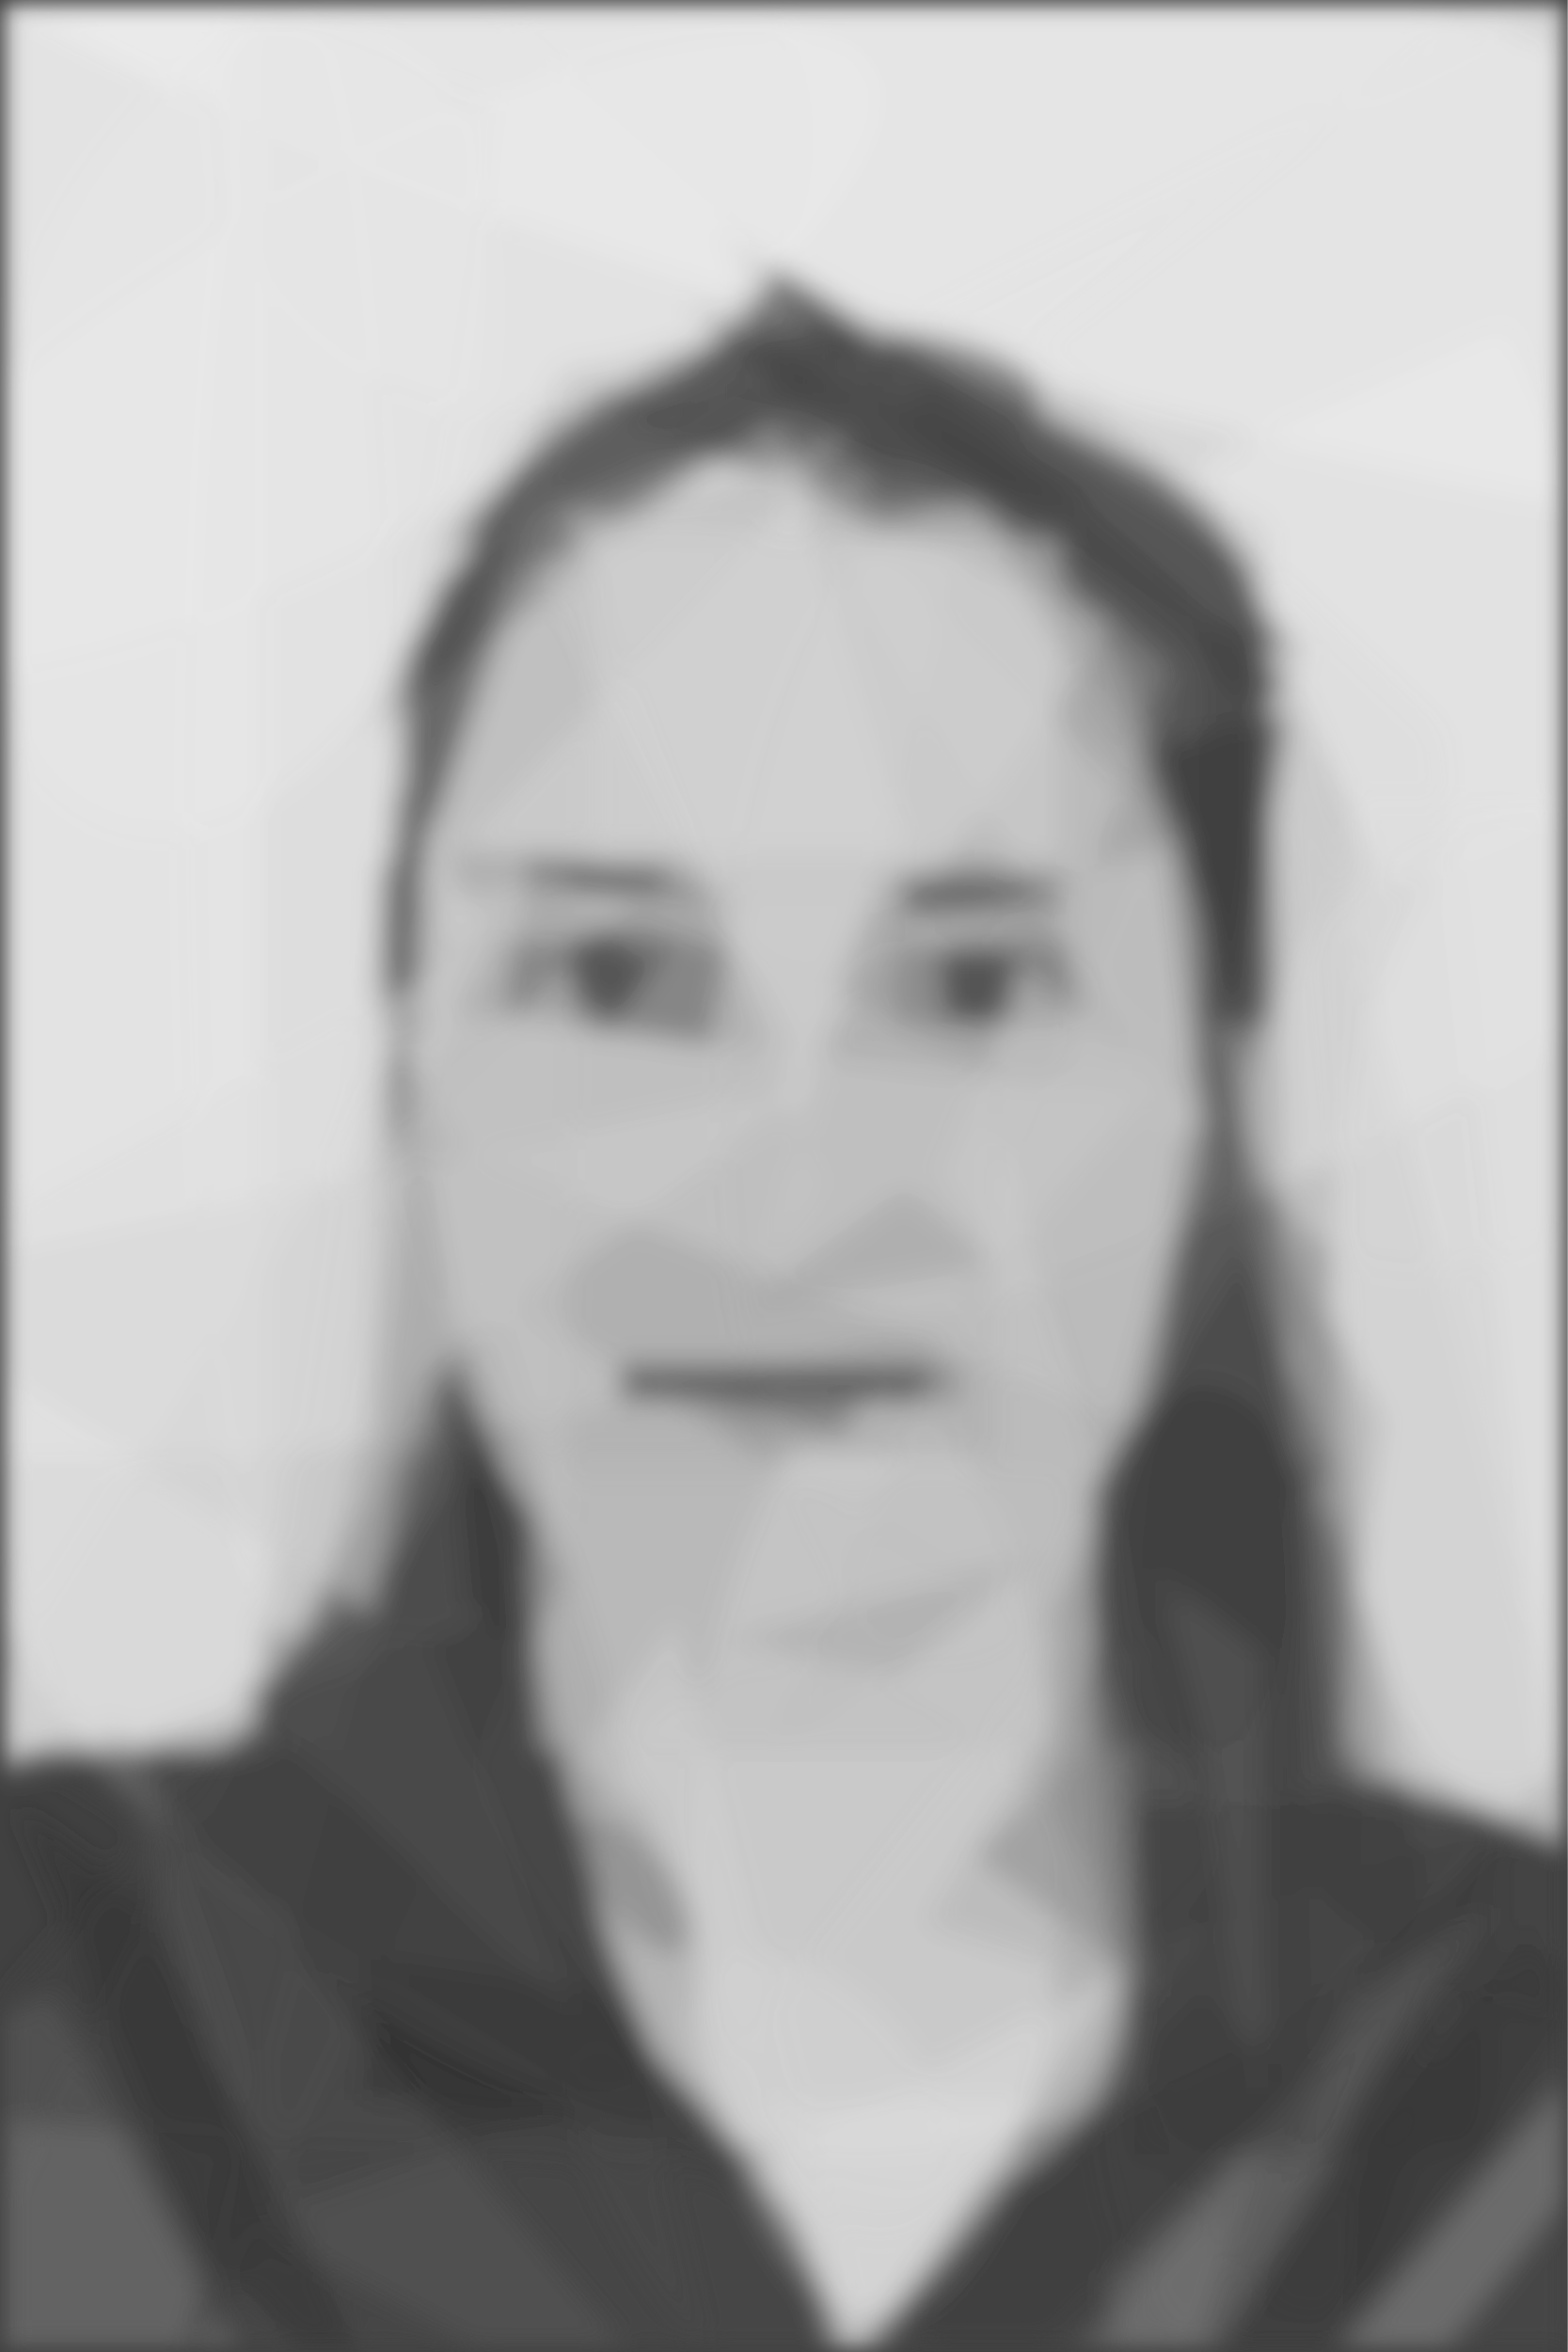
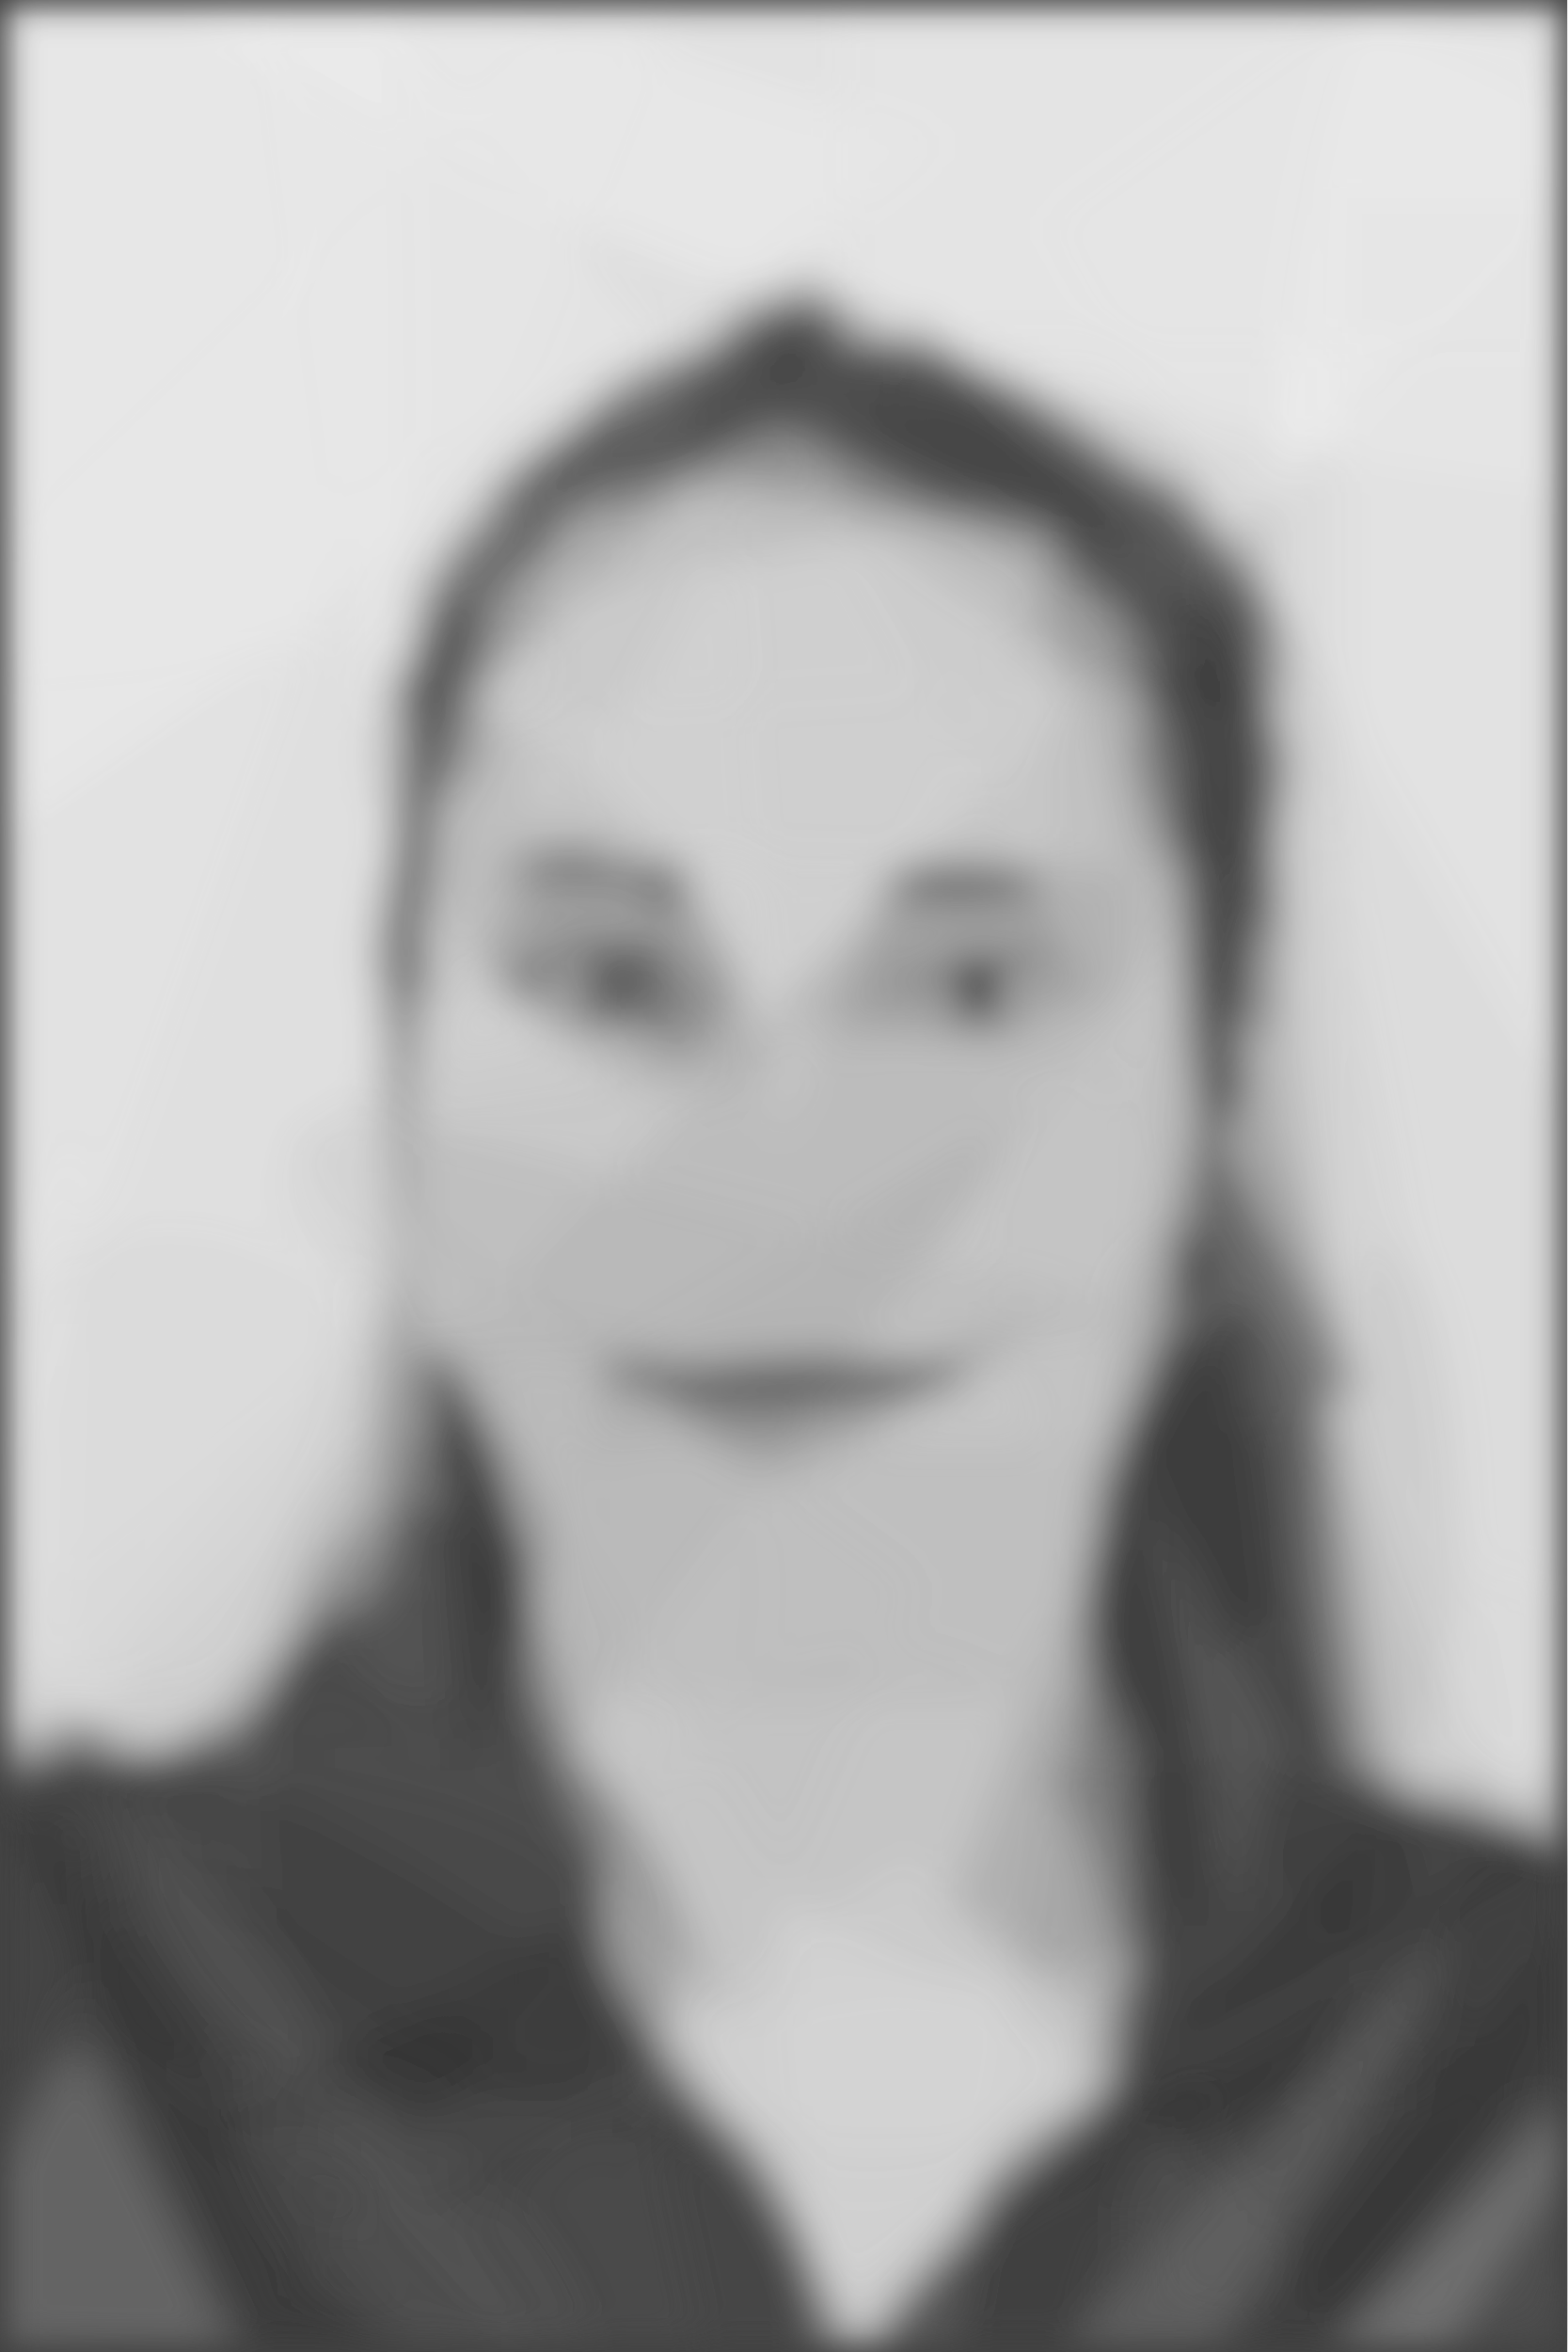
- <svg xmlns="http://www.w3.org/2000/svg" viewBox="0 0 1400 2100">
+ <svg xmlns="http://www.w3.org/2000/svg" viewBox="0 0 933 1400">
  <defs />
  <filter id="a">
    <feGaussianBlur stdDeviation="12" />
  </filter>
  <rect width="100%" height="100%" fill="#414141" />
  <g filter="url(#a)">
-     <g fill-opacity=".5" transform="translate(4.1 4.1) scale(8.20313)">
-       <circle r="1" fill="#fff" transform="matrix(119.4706 -7.63406 10.76115 168.4086 85.9 65.2)" />
-       <circle r="1" fill="#f3f3f3" transform="matrix(22.39259 81.34904 -162.9396 44.85167 66.3 65.7)" />
-       <path fill="#4a4a4a" d="M137 57l6 181L79 28z" />
-       <path fill="#070707" d="M54.2 175.1l17.3 50.1L31.8 239l-17.3-50.1z" />
-       <ellipse cx="95" cy="202" fill="#f7f7f7" rx="20" ry="50" />
-       <circle r="1" fill="#242424" transform="matrix(-6.78469 -50.48878 17.07505 -2.29455 136.4 200.6)" />
-       <ellipse cx="167" cy="143" fill="#fff" rx="23" ry="56" />
-       <path fill="#fff" d="M0 0h28v190H0z" />
-       <ellipse cx="103" cy="118" fill="#cecece" rx="25" ry="63" />
-       <path fill="#292929" d="M98 34L39 80l22-40z" />
-       <circle r="1" fill="#fff" transform="matrix(-142.027 -36.99526 6.43408 -24.70082 123.9 18)" />
-       <path fill="#494949" d="M-16 268l66-126 28 120z" />
-       <path fill="#999" d="M40 92h68v66H40z" />
-       <path fill="#292929" d="M77.4 24.6l44.8 47.1 13.5 44.3.7-55.1z" />
-       <circle r="1" fill="#f3f3f3" transform="rotate(151 14.5 24) scale(63.7225 19.2997)" />
-       <ellipse cx="153" cy="230" fill="#4d4d4d" rx="34" ry="35" />
-       <path fill="#dbdbdb" d="M120.6 67.3l-33.6 49-29-54.8 19-12.8z" />
-       <path fill="#f1f1f1" d="M86.1 241.9l5.2 19.3 30.1-47-40.3 21.3z" />
-       <path fill="#f5f5f5" d="M184.3 81.8l-33.8 15-20.8-46.6 33.8-15z" />
-       <path fill="#2a2a2a" d="M44 101l-1-30 13-18z" />
-       <path fill="#cacaca" d="M52 139l63 39-37 47z" />
-       <ellipse cx="90" cy="43" fill="#414141" rx="23" ry="8" />
-       <path fill="#5c5c5c" d="M57.2 92.6l22.6 4-3 16.8-22.6-4z" />
-       <ellipse cx="31" cy="88" fill="#ebebeb" rx="11" ry="90" />
-       <path fill="#cfcfcf" d="M39.6 108.9l10.8 16.2 71.7 29L130 119z" />
-       <path fill="#828282" d="M35.6 276L.8 293.7-29.6 234l34.8-17.7z" />
-       <path fill="#252525" d="M67 148h37v4H67z" />
-       <path fill="#dedede" d="M146 87h24v106h-24z" />
-       <path fill="#3d3d3d" d="M48.1 147.8l-31 116.3 44-92.8-10-18z" />
-       <path fill="#434343" d="M66.8 218.5L52.3 157l-63.4 72.8 94.3 6.1z" />
-       <path fill="#3e3e3e" d="M166.3 196.3l-47.6 17.1 12.6-112.6 17.5 113.3z" />
-       <circle r="1" fill="#909090" transform="rotate(-140.7 121.2 100.5) scale(4.37004 74.96636)" />
-       <path fill="#5f5f5f" d="M97 95h19v16H97z" />
-       <path fill="#4a4a4a" d="M80 271l66-3 2-79z" />
-       <path fill="#2f2f2f" d="M124 81l10 31 6-35z" />
-       <path fill="#e3e3e3" d="M-16-16L53.5 9.6 27.4 187.4l-43.4 7.2z" />
-       <path fill="#979797" d="M100 209l18-29 7 37z" />
-       <path fill="#757575" d="M120 247l38-37-35 61z" />
-       <path fill="#585858" d="M29 243l-18-56 70 84z" />
-       <circle r="1" fill="#c9c9c9" transform="matrix(22.86072 22.70168 -17.23916 17.35993 92.8 209.7)" />
-       <circle r="1" fill="#dcdcdc" transform="rotate(-134.2 104 22.7) scale(21.41865 27.77572)" />
-       <path fill="#bfbfbf" d="M58 160h57v30H58z" />
-       <path fill="#3a3a3a" d="M123 196h39v38h-39z" />
-       <path fill="#cdcdcd" d="M131.2 122.6l-6.7-34.7-42.1-41.5 45.4 77.5z" />
-       <circle r="1" fill="#3f3f3f" transform="matrix(-12.2026 -.67837 1.1105 -19.97555 130 170.3)" />
-       <path fill="#838383" d="M150 154l-4 28-8-51z" />
-       <path fill="#575757" d="M141.7 71.8L73.9 39.1l10.5-9.9 41.9 21.5z" />
-       <path fill="#545454" d="M41 94h5v18h-5z" />
-       <path fill="#cbcbcb" d="M117 97l-28 9-30-9z" />
-       <path fill="#cfcfcf" d="M44.4 150.1l45.3-33.3L-16 139l56 36.3z" />
-       <circle r="1" fill="#4b4b4b" transform="matrix(-6.80868 4.59737 -13.68168 -20.2625 76.7 243)" />
-       <path fill="#e2e2e2" d="M93.9 254.5l18.2-26-29.9-.1 12.6 38z" />
-       <path fill="#b9b9b9" d="M93 46L54 63 44 98z" />
-       <circle r="1" fill="#767676" transform="matrix(-5.1976 -7.42293 3.14733 -2.20378 68.7 204.6)" />
-       <circle r="1" fill="#e6e6e6" transform="rotate(-152 29.2 -.2) scale(32.68877 30.99057)" />
-       <path fill="silver" d="M130.8 126l-4.6-37.1-42.6 100.9 34.1-23.8z" />
-       <path fill="#e6e6e6" d="M185-9L95 37 45-7z" />
-       <path fill="#4d4d4d" d="M46 60l53-20-34 2z" />
-       <path fill="#d1d1d1" d="M172 201l13 50.4-46.4-181.7L150.1 193z" />
-       <path fill="#3f3f3f" d="M74.8 32.9l44.3 20.7-25.7.8.9-3.8z" />
-       <path fill="#d2d2d2" d="M64 58h51v35H64z" />
-       <circle cx="65" cy="105" r="4" fill="#292929" />
-       <path fill="#606060" d="M137 179.6l-.4 50-6.4-40.4-5.1-19.2z" />
-       <path fill="#444" d="M98 95h17v4H98z" />
-       <path fill="#e5e5e5" d="M169.2 202.7L156 79.2l-44.1-42L180.2-16z" />
-       <path fill="#949494" d="M128.8 91.4l-25.4-39.9 23.3 20.7-8 21.2z" />
-       <path fill="#404040" d="M47 190l35 49-80-49z" />
-       <path fill="#898989" d="M116 190.6l7.1-1.3-.2 25.3-17.2-13z" />
-       <path fill="#303030" d="M50.1 174l5.2 4.7 2.5-14.2-9.9-16z" />
-       <path fill="#c4c4c4" d="M39 126l23-22-1 63z" />
-       <path fill="#3c3c3c" d="M97 251l33.3-34.5L141 227l-33.4 34.6z" />
-       <path fill="#2c2c2c" d="M102 103h8v8h-8z" />
-       <path fill="#424242" d="M144.5 160.1l-9.4-25.1-17.1 27 3.1 17.9z" />
-       <path fill="#cdcdcd" d="M110.7 105.1l15.1 11.9-18.4 21-5.9-10.8z" />
-       <ellipse cx="43" cy="105" fill="#464646" rx="1" ry="20" />
-       <path fill="#404040" d="M130 68h8v43h-8z" />
-       <path fill="#636363" d="M91 156l5-8-24 3z" />
-       <path fill="#303030" d="M44.9 268.2l-31-62.9L1.3 196 21 243.4z" />
-       <ellipse cx="58" cy="99" fill="#d0d0d0" rx="10" ry="3" />
-       <path fill="#dfdfdf" d="M-11.5 137.2l18.6 51.4-16.8 8.1 58.2-92.1z" />
-       <path fill="#5b5b5b" d="M86.1 38.1L46.4 62.8l-5.8 44.5L61.5 48z" />
-       <path fill="#bcbcbc" d="M129.5 115.4l-1.6-24.2-33.2 12 20-1.3z" />
-       <path fill="#222" d="M61 94h11v2H61z" />
-       <circle r="1" fill="#e8e8e8" transform="matrix(25.61635 7.71149 -13.13425 43.62991 25.5 45.8)" />
-       <circle r="1" fill="#d7d7d7" transform="rotate(138.3 1 130.5) scale(10.63099 17.85854)" />
-       <path fill="#7b7b7b" d="M125 271l-15-8 27-30z" />
-       <path fill="#959595" d="M96 95l-6 12 15 8z" />
-       <circle r="1" fill="#3e3e3e" transform="matrix(21.72498 10.58918 -4.0947 8.40078 161.6 207.1)" />
-       <path fill="#9d9d9d" d="M42.3 140.5l-4.7 33.4L48.9 144l-4.2-25.4z" />
-       <path fill="#343434" d="M38.4 228l38.9 4.3-11.4-16-26.1-3.7z" />
-       <path fill="#a7a7a7" d="M112 169l-15 13-19-4z" />
-       <path fill="#d9d9d9" d="M53 103l-7-15-1 29z" />
-       <path fill="#373737" d="M70.4 102l1.6 1-6.4 9-1.6-1.2z" />
-       <path fill="#d3d3d3" d="M95.3 264.6l-24.8-68.3-8.6-4.3 11.2-16.5z" />
-       <path fill="#424242" d="M137 77.3L97.8 44.5l3.2-3.8 39 32.8z" />
-       <path fill="#d0d0d0" d="M88.3 128.4l-4.8 7.9 20.7-77.2-43.3-4z" />
-       <path fill="#606060" d="M146 217l16-10-23 33z" />
-       <path fill="#a0a0a0" d="M98 129l10 8-28 5z" />
-       <path fill="#515151" d="M25.7 184l36.6 35.3-15.9-40.2-8.9-4.6z" />
-       <path fill="#343434" d="M110.7 299.5l-8-6 62.6-83 8 6z" />
+     <g fill-opacity=".5" transform="translate(2.7 2.7) scale(5.46875)">
+       <circle r="1" fill="#fff" transform="matrix(112.3288 -34.90544 50.15013 161.3876 71.3 66.6)" />
+       <path fill="#fff" d="M185 5L-16 213 1-16z" />
+       <ellipse cx="133" cy="189" fill="#070707" rx="16" ry="48" />
+       <circle r="1" fill="#181818" transform="rotate(-145.8 63.9 10.5) scale(35.48829 11.56439)" />
+       <circle r="1" fill="#111" transform="matrix(-4.35039 -38.18287 17.83244 -2.03175 47 201.4)" />
+       <circle r="1" fill="#fff" transform="matrix(30.23204 -2.3616 8.52738 109.1636 169 96.3)" />
+       <path fill="#eaeaea" d="M101 271l28-173-70 94z" />
+       <path fill="#292929" d="M44.5 63.4l-.4 18.7 51.7-50.7-29.4 8.8z" />
+       <circle r="1" fill="#101010" transform="matrix(-4.66897 .14095 -.8727 -28.90721 132.2 93.5)" />
+       <circle r="1" fill="#737373" transform="matrix(-8.36471 7.69175 -19.20277 -20.88286 60.7 97.1)" />
+       <ellipse cx="16" cy="42" fill="#f5f5f5" rx="28" ry="148" />
+       <circle r="1" fill="#414141" transform="rotate(-166.9 32.6 102.8) scale(32.60339 26.4232)" />
+       <circle r="1" fill="#4b4b4b" transform="matrix(-16.8463 -24.1486 27.06748 -18.88254 151 226)" />
+       <path fill="#f3f3f3" d="M83.9 205.9l5.5 65.1 5.9-20.5 25.8-25.7z" />
+       <circle r="1" fill="#f5f5f5" transform="matrix(-7.98099 24.7765 -98.63753 -31.77303 106.5 12.8)" />
+       <path fill="#4f4f4f" d="M-16 253l68-108 25 115z" />
+       <ellipse cx="79" cy="129" fill="#c8c8c8" rx="49" ry="19" />
+       <path fill="#e8e8e8" d="M145 20h25v173h-25z" />
+       <path fill="#4a4a4a" d="M44.4 120.1l-4.7-16.2 10-50.6L46.4 96z" />
+       <path fill="#d1d1d1" d="M59 55h55v39H59z" />
+       <path fill="#434343" d="M65 51.6l14.5-18.3 8.1-3.5 46.1 30.3z" />
+       <path fill="#3e3e3e" d="M116 177l45 53-29-111z" />
+       <circle r="1" fill="#323232" transform="matrix(-18.00446 .55498 -.08619 -2.796 87 150)" />
+       <circle cx="18" cy="158" r="25" fill="#d4d4d4" />
+       <circle r="1" fill="#575757" transform="rotate(79.7 -81.2 213.5) scale(26.35507 51.89954)" />
+       <path fill="#828282" d="M31 268l-47-4 24-44z" />
+       <path fill="#3a3a3a" d="M139 104l-29-56 28 28z" />
+       <circle r="1" fill="#cbcbcb" transform="rotate(-170.4 42.5 84.8) scale(12.76378 19.80915)" />
+       <path fill="#ededed" d="M2.4-16L-16 101.2l63.5-44.1 54.4-42.2z" />
+       <circle cx="94" cy="208" r="29" fill="#c7c7c7" />
+       <circle r="1" fill="#373737" transform="matrix(4.40127 -7.02258 32.60653 20.43554 44 212)" />
+       <path fill="#1c1c1c" d="M63 102h9v9h-9z" />
+       <path fill="#3d3d3d" d="M185 205.6l-34-11.4-38.1-3 31.3 62.9z" />
+       <path fill="#939393" d="M185 212.6l-53.4 57 53.4-3.2-38.5 4.6z" />
+       <path d="M103 103h6v8h-6z" />
+       <path fill="#c5c5c5" d="M132 132l-11-66-38-21z" />
+       <path fill="#292929" d="M43 138l15 31-5 23z" />
+       <path fill="#c5c5c5" d="M65.9 147.7l-3.8 20.7-31.7-45.7 101.8-15.2z" />
+       <ellipse cx="150" cy="164" fill="#c2c2c2" rx="8" ry="29" />
+       <ellipse cx="12" cy="207" fill="#454545" rx="52" ry="17" />
+       <path fill="#d3d3d3" d="M25 188l26-52-67 53z" />
+       <path fill="#e7e7e7" d="M114 24l64 110-9-150z" />
+       <path fill="#373737" d="M112 267l20-54-47 51z" />
+       <path fill="#727272" d="M114.1 256.9l43.1-47.7-2.8 9.3-33 51.9z" />
+       <path fill="#4b4b4b" d="M140.7 82.5l-15-32.4-2.5 32.4 9.1 28.2z" />
+       <path fill="#c4c4c4" d="M55 60l20 3-33 61z" />
+       <path fill="#dbdbdb" d="M94.9 254.1l29.5-42-50.4 7.2 18.3 35.9z" />
+       <path fill="#414141" d="M41.2 74.9l24.5-30.3 3.1 2.5-24.5 30.3z" />
+       <path fill="#4d4d4d" d="M63.4 210.6L30.5 249l69.8 22-17.1-32.9z" />
+       <ellipse cx="104" cy="96" fill="#1f1f1f" rx="9" ry="2" />
+       <path fill="#9d9d9d" d="M123 190.1l-8.7-14.4-11.1 30.8 18.9 15.2z" />
+       <ellipse cx="117" cy="133" fill="#c3c3c3" rx="10" ry="25" />
+       <path fill="#4e4e4e" d="M62 91l13 6-24-2z" />
+       <ellipse cx="43" cy="130" fill="#767676" rx="2" ry="44" />
+       <path fill="#5e5e5e" d="M148 150.4l-12.8 5.4-9.7-22.3 5.5-14z" />
+       <path fill="#7a7a7a" d="M85.1 160.7l-29.4-17.9 29 8.4 29-7.7z" />
+       <path fill="#cfcfcf" d="M133.1 111l32.2 91.2-25.5-135.3-1.6 45z" />
+       <path fill="#e8e8e8" d="M79-16L45 69l-61 6z" />
+       <path fill="#c2c2c2" d="M34 124l51 80 14-32z" />
+       <path fill="#3f3f3f" d="M50.5 53.8l28.1-13 53.8 25.9-28.5-23.8z" />
+       <path fill="#dadada" d="M152.6 193.6l8.2-23.7 24.6 8.5-8.2 23.7z" />
+       <path fill="#e6e6e6" d="M91 0h79v37H91z" />
+       <path fill="#313131" d="M55 271l-60.2-87.4 38 84.1 47.9 2.2z" />
+       <path fill="#4c4c4c" d="M58.5 107.7l-5.2 1 1-2.5 9.7-6.7z" />
+       <path fill="#cacaca" d="M51.8 104l10.3-24.7-15.4 7.6-2.1 28.9z" />
+       <path fill="#e5e5e5" d="M6 187l2-66-24 75z" />
+       <path fill="#474747" d="M43 74h3v34h-3z" />
+       <path fill="#5c5c5c" d="M7.3 192.1l13.1 22.4L68.8 271 19 197.6z" />
+       <path fill="#333" d="M170 201l-48 25 30-31z" />
+       <circle r="1" fill="#727272" transform="matrix(2.64225 5.08422 -4.0211 2.08975 72.7 109.3)" />
+       <path fill="#d3d3d3" d="M91.1 249l-20-28.6L98.8 201l20 28.7z" />
+       <path fill="#b7b7b7" d="M40 121l3 27 88-4z" />
+       <path fill="#cfcfcf" d="M79 50l33 12-28 62z" />
+       <path fill="#bbb" d="M60 156h58v29H60z" />
+       <path fill="#8c8c8c" d="M79.1 219.8l-18.2-22.6-5.7-20.3 15.9 24.2z" />
+       <path fill="#444" d="M96.4 107.7l-.4-2 17.6-3.4.4 2z" />
+       <path fill="#9f9f9f" d="M115 78l12-7-14-11z" />
+       <circle r="1" fill="#303030" transform="matrix(4.60259 24.98579 -2.918 .53752 124.6 184.4)" />
+       <path fill="#313131" d="M137 263l-6.2-5 46.1-59 6.3 5z" />
+       <path fill="#353535" d="M72 225l-9-17-45 25z" />
+       <path fill="#b2b2b2" d="M49.8 66.6l58.7-11.8-6.6 2.9-27.2-8z" />
+       <circle r="1" fill="#515151" transform="rotate(-85.5 64.4 11.5) scale(10.72091 3.53732)" />
+       <path fill="#717171" d="M128.9 51.7l-31.6-9.5 1.4-8.3 41.6 36z" />
+       <path fill="#151515" d="M132 138l-6 5 3-10z" />
+       <path fill="#636363" d="M139 189l-5 19-8-43z" />
+       <path fill="#ddd" d="M38 57l5 83-59 67z" />
+       <path fill="#393939" d="M49 194l7-27-9-23z" />
+       <path fill="#c4c4c4" d="M122 93h7v41h-7z" />
+       <path fill="#3f3f3f" d="M103 38l28 24-54-23z" />
+       <path fill="#e8e8e8" d="M26-16l47 54-38 16z" />
+       <circle r="1" fill="#737373" transform="rotate(81.7 -22 162.4) scale(28.67448 3.05212)" />
+       <path fill="#313131" d="M134.6 141.9l-11.8 14.3 9.8 23 5.5-4.2z" />
+       <circle cx="72" cy="96" r="3" fill="#5a5a5a" />
+       <circle r="1" fill="#9e9e9e" transform="matrix(2.28864 .19405 -1.47244 17.36632 40.7 158.8)" />
+       <path fill="#d1d1d1" d="M52.6 77.7l65.3-4.2 4.3 20.7-64.3-3.1z" />
+       <circle r="1" fill="#626262" transform="matrix(11.56703 -5.81537 1.78613 3.5527 64.6 48.8)" />
+       <path fill="#444" d="M43.5 189.6l-59 2.1 34.5 8.4 15.7-25.4z" />
+       <path fill="#434343" d="M65 149h36v2H65z" />
+       <circle r="1" fill="#525252" transform="matrix(7.53 -7.79754 17.86748 17.25442 44.6 243.7)" />
+       <ellipse cx="131" cy="96" fill="#393939" rx="2" ry="29" />
    </g>
  </g>
</svg>
